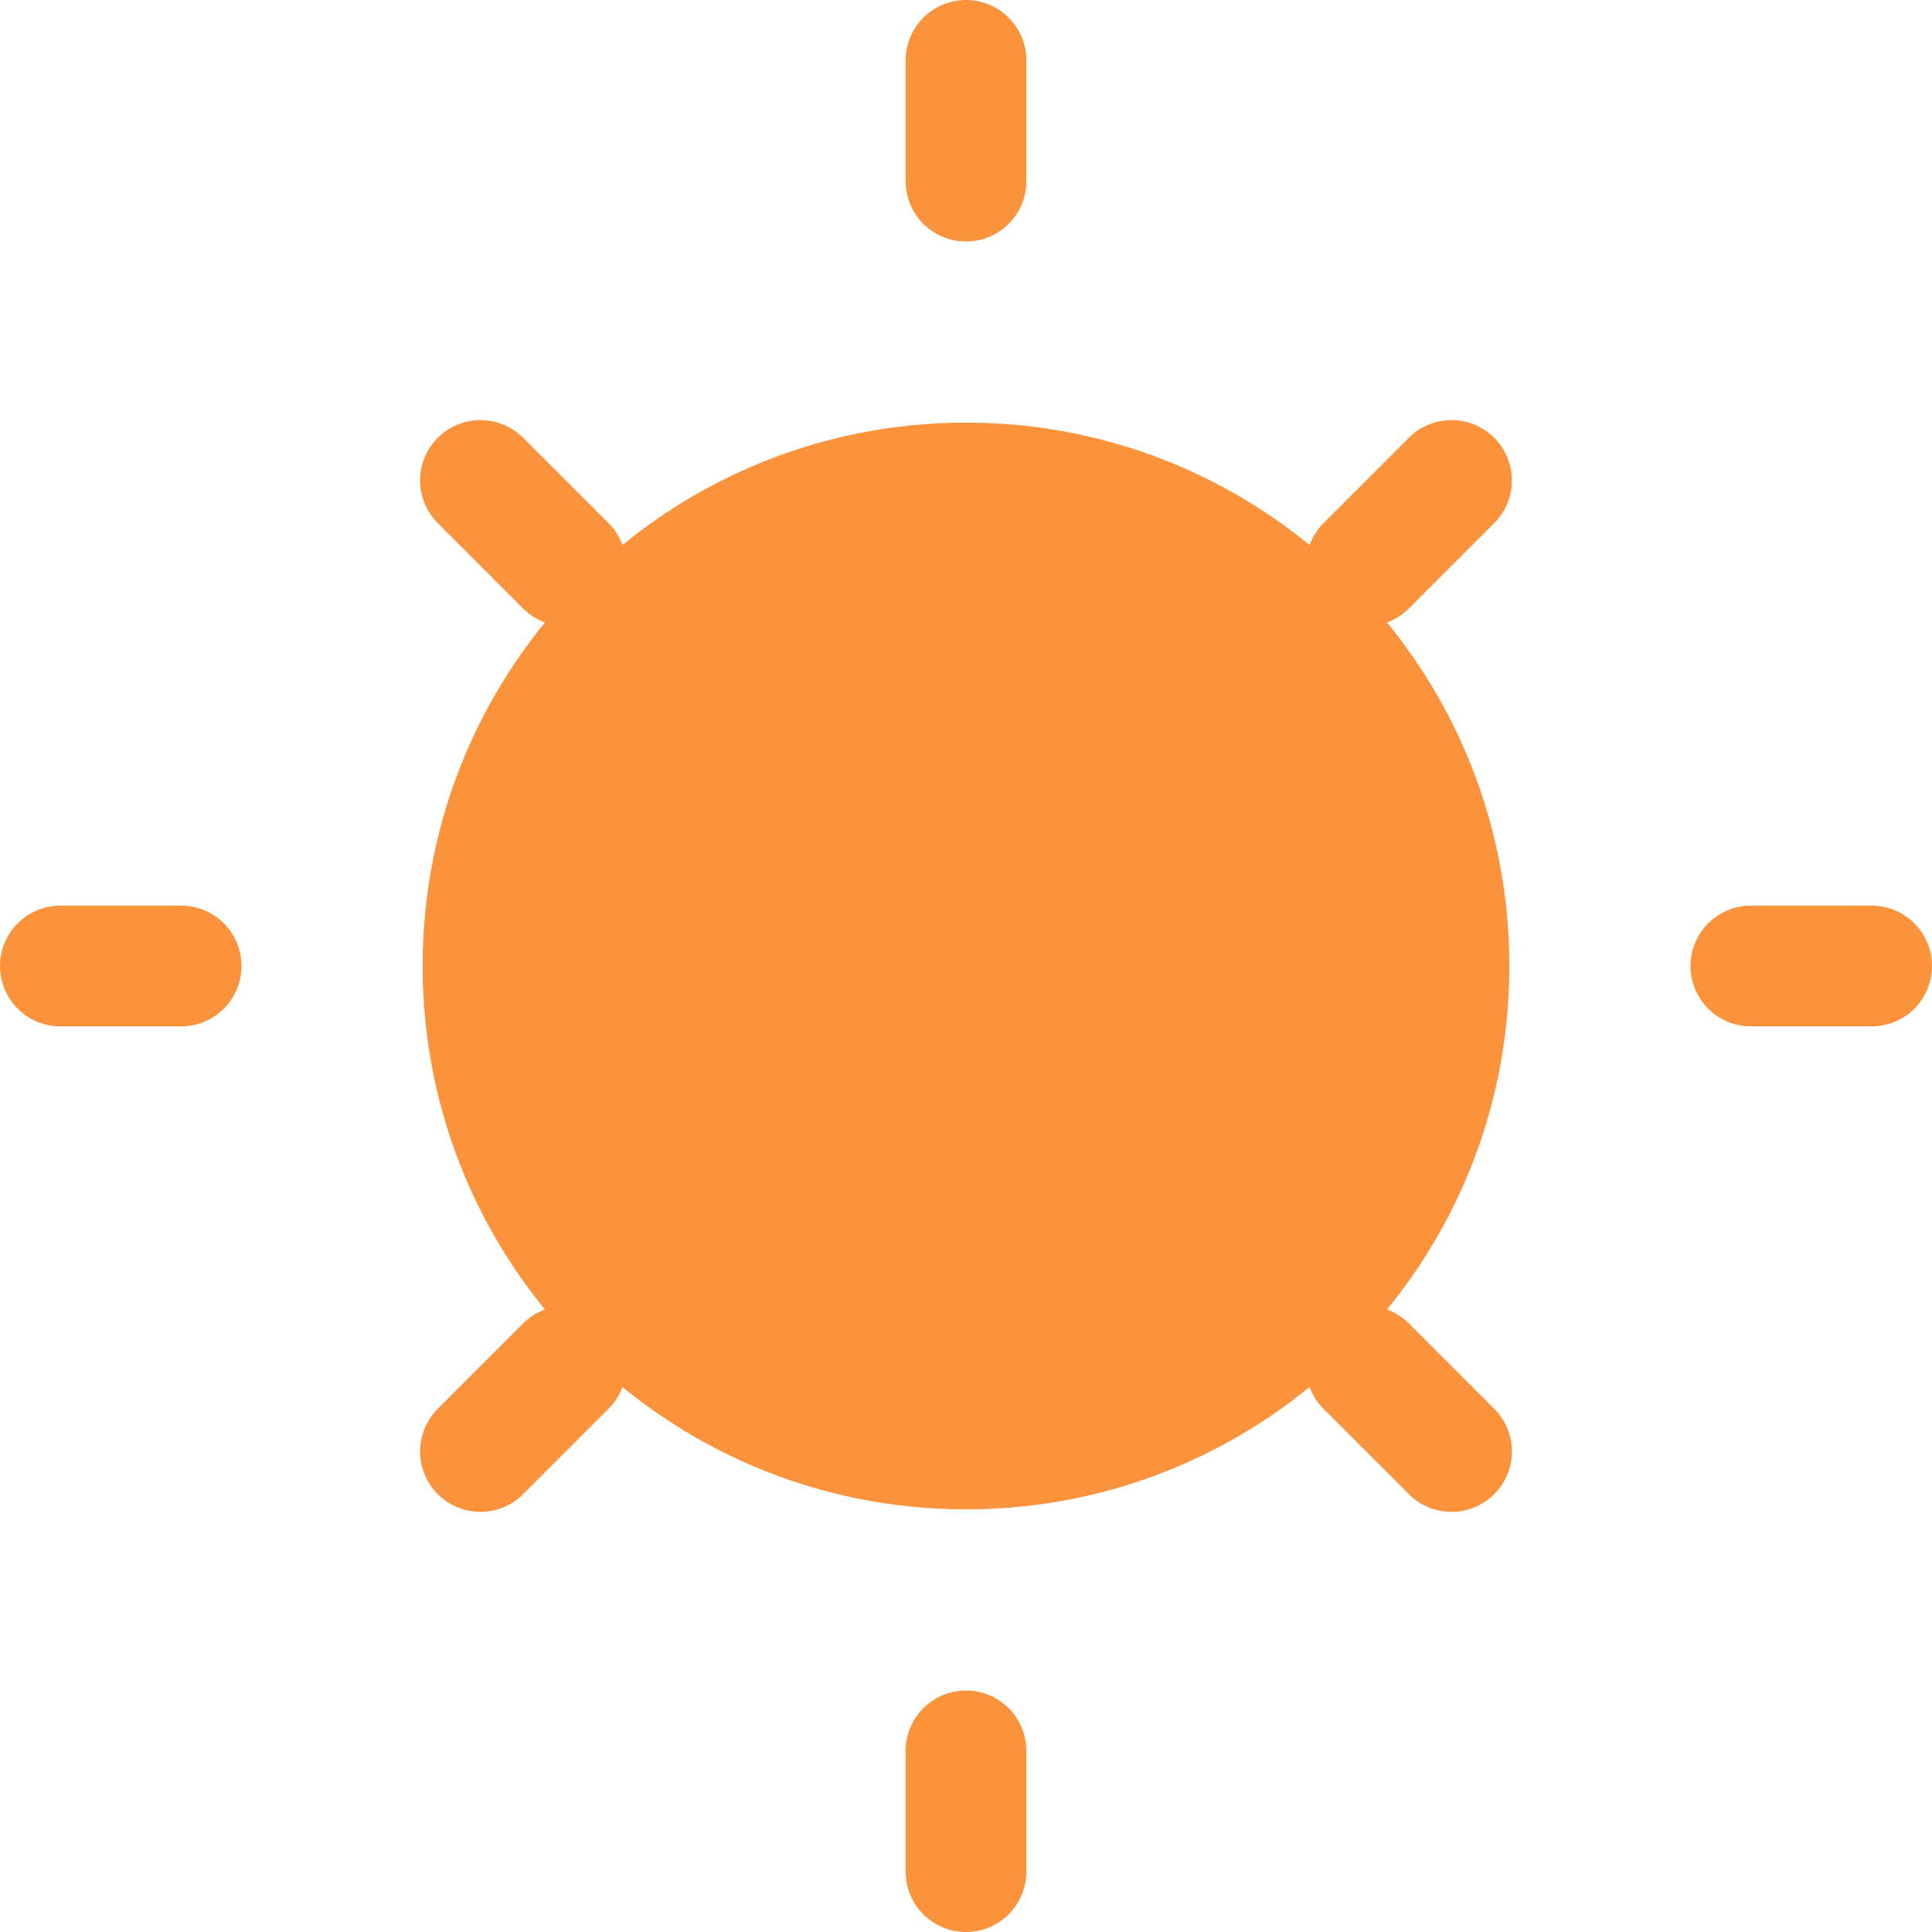
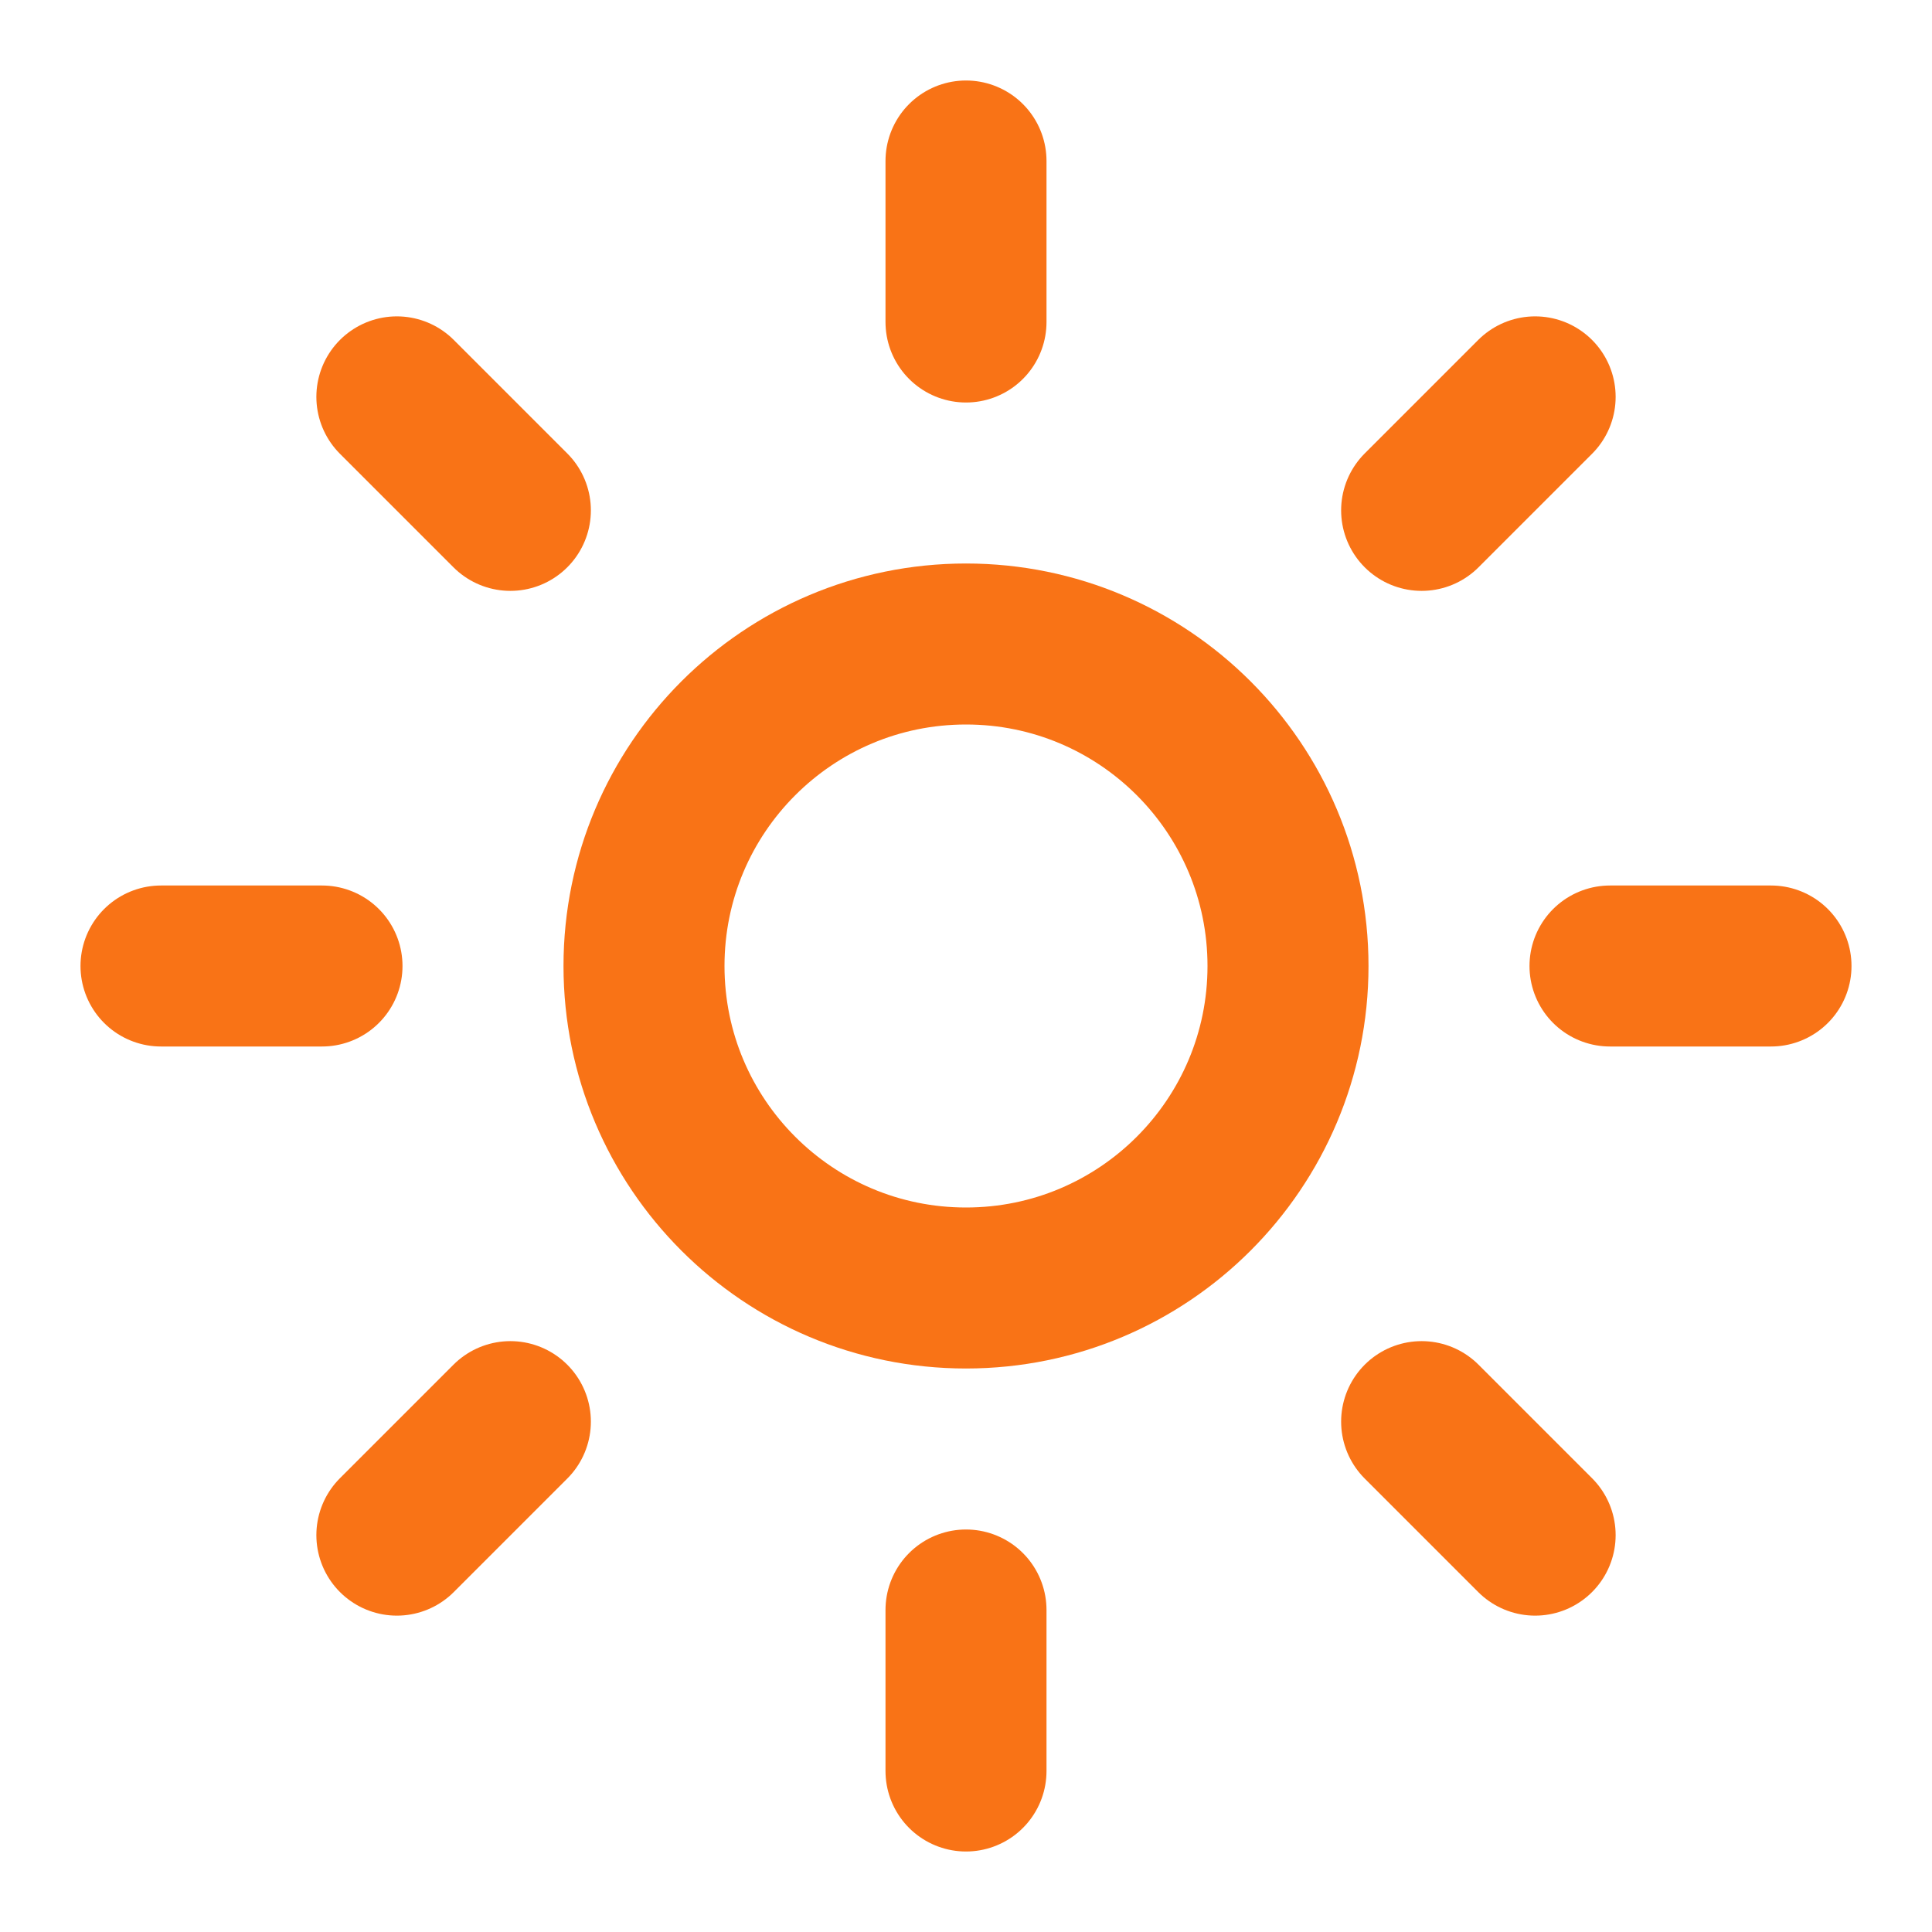
- <svg xmlns="http://www.w3.org/2000/svg" width="32" height="32" viewBox="0 0 32 32" fill="none">
-   <path d="M16 25C20.971 25 25 20.971 25 16C25 11.029 20.971 7 16 7C11.029 7 7 11.029 7 16C7 20.971 11.029 25 16 25Z" fill="#FB923C" />
-   <path d="M16 3V1" stroke="#FB923C" stroke-width="2" stroke-linecap="round" stroke-linejoin="round" />
-   <path d="M16 31V29" stroke="#FB923C" stroke-width="2" stroke-linecap="round" stroke-linejoin="round" />
-   <path d="M22.628 9.372L24.042 7.958" stroke="#FB923C" stroke-width="2" stroke-linecap="round" stroke-linejoin="round" />
-   <path d="M7.958 24.041L9.372 22.627" stroke="#FB923C" stroke-width="2" stroke-linecap="round" stroke-linejoin="round" />
-   <path d="M29 16H31" stroke="#FB923C" stroke-width="2" stroke-linecap="round" stroke-linejoin="round" />
-   <path d="M1 16H3" stroke="#FB923C" stroke-width="2" stroke-linecap="round" stroke-linejoin="round" />
-   <path d="M22.628 22.627L24.042 24.041" stroke="#FB923C" stroke-width="2" stroke-linecap="round" stroke-linejoin="round" />
-   <path d="M7.958 7.958L9.372 9.372" stroke="#FB923C" stroke-width="2" stroke-linecap="round" stroke-linejoin="round" />
+ <svg xmlns="http://www.w3.org/2000/svg" width="32" height="32" viewBox="0 0 24 24" fill="none">
+   <circle cx="12" cy="12" r="4" stroke="#F97316" stroke-width="2" stroke-linecap="round" stroke-linejoin="round" />
+   <path d="M12 2V4" stroke="#F97316" stroke-width="2" stroke-linecap="round" stroke-linejoin="round" />
+   <path d="M12 20V22" stroke="#F97316" stroke-width="2" stroke-linecap="round" stroke-linejoin="round" />
+   <path d="M4.93 4.93L6.34 6.34" stroke="#F97316" stroke-width="2" stroke-linecap="round" stroke-linejoin="round" />
+   <path d="M17.66 17.66L19.07 19.07" stroke="#F97316" stroke-width="2" stroke-linecap="round" stroke-linejoin="round" />
+   <path d="M2 12H4" stroke="#F97316" stroke-width="2" stroke-linecap="round" stroke-linejoin="round" />
+   <path d="M20 12H22" stroke="#F97316" stroke-width="2" stroke-linecap="round" stroke-linejoin="round" />
+   <path d="M6.34 17.66L4.93 19.07" stroke="#F97316" stroke-width="2" stroke-linecap="round" stroke-linejoin="round" />
+   <path d="M19.07 4.93L17.66 6.34" stroke="#F97316" stroke-width="2" stroke-linecap="round" stroke-linejoin="round" />
</svg>
